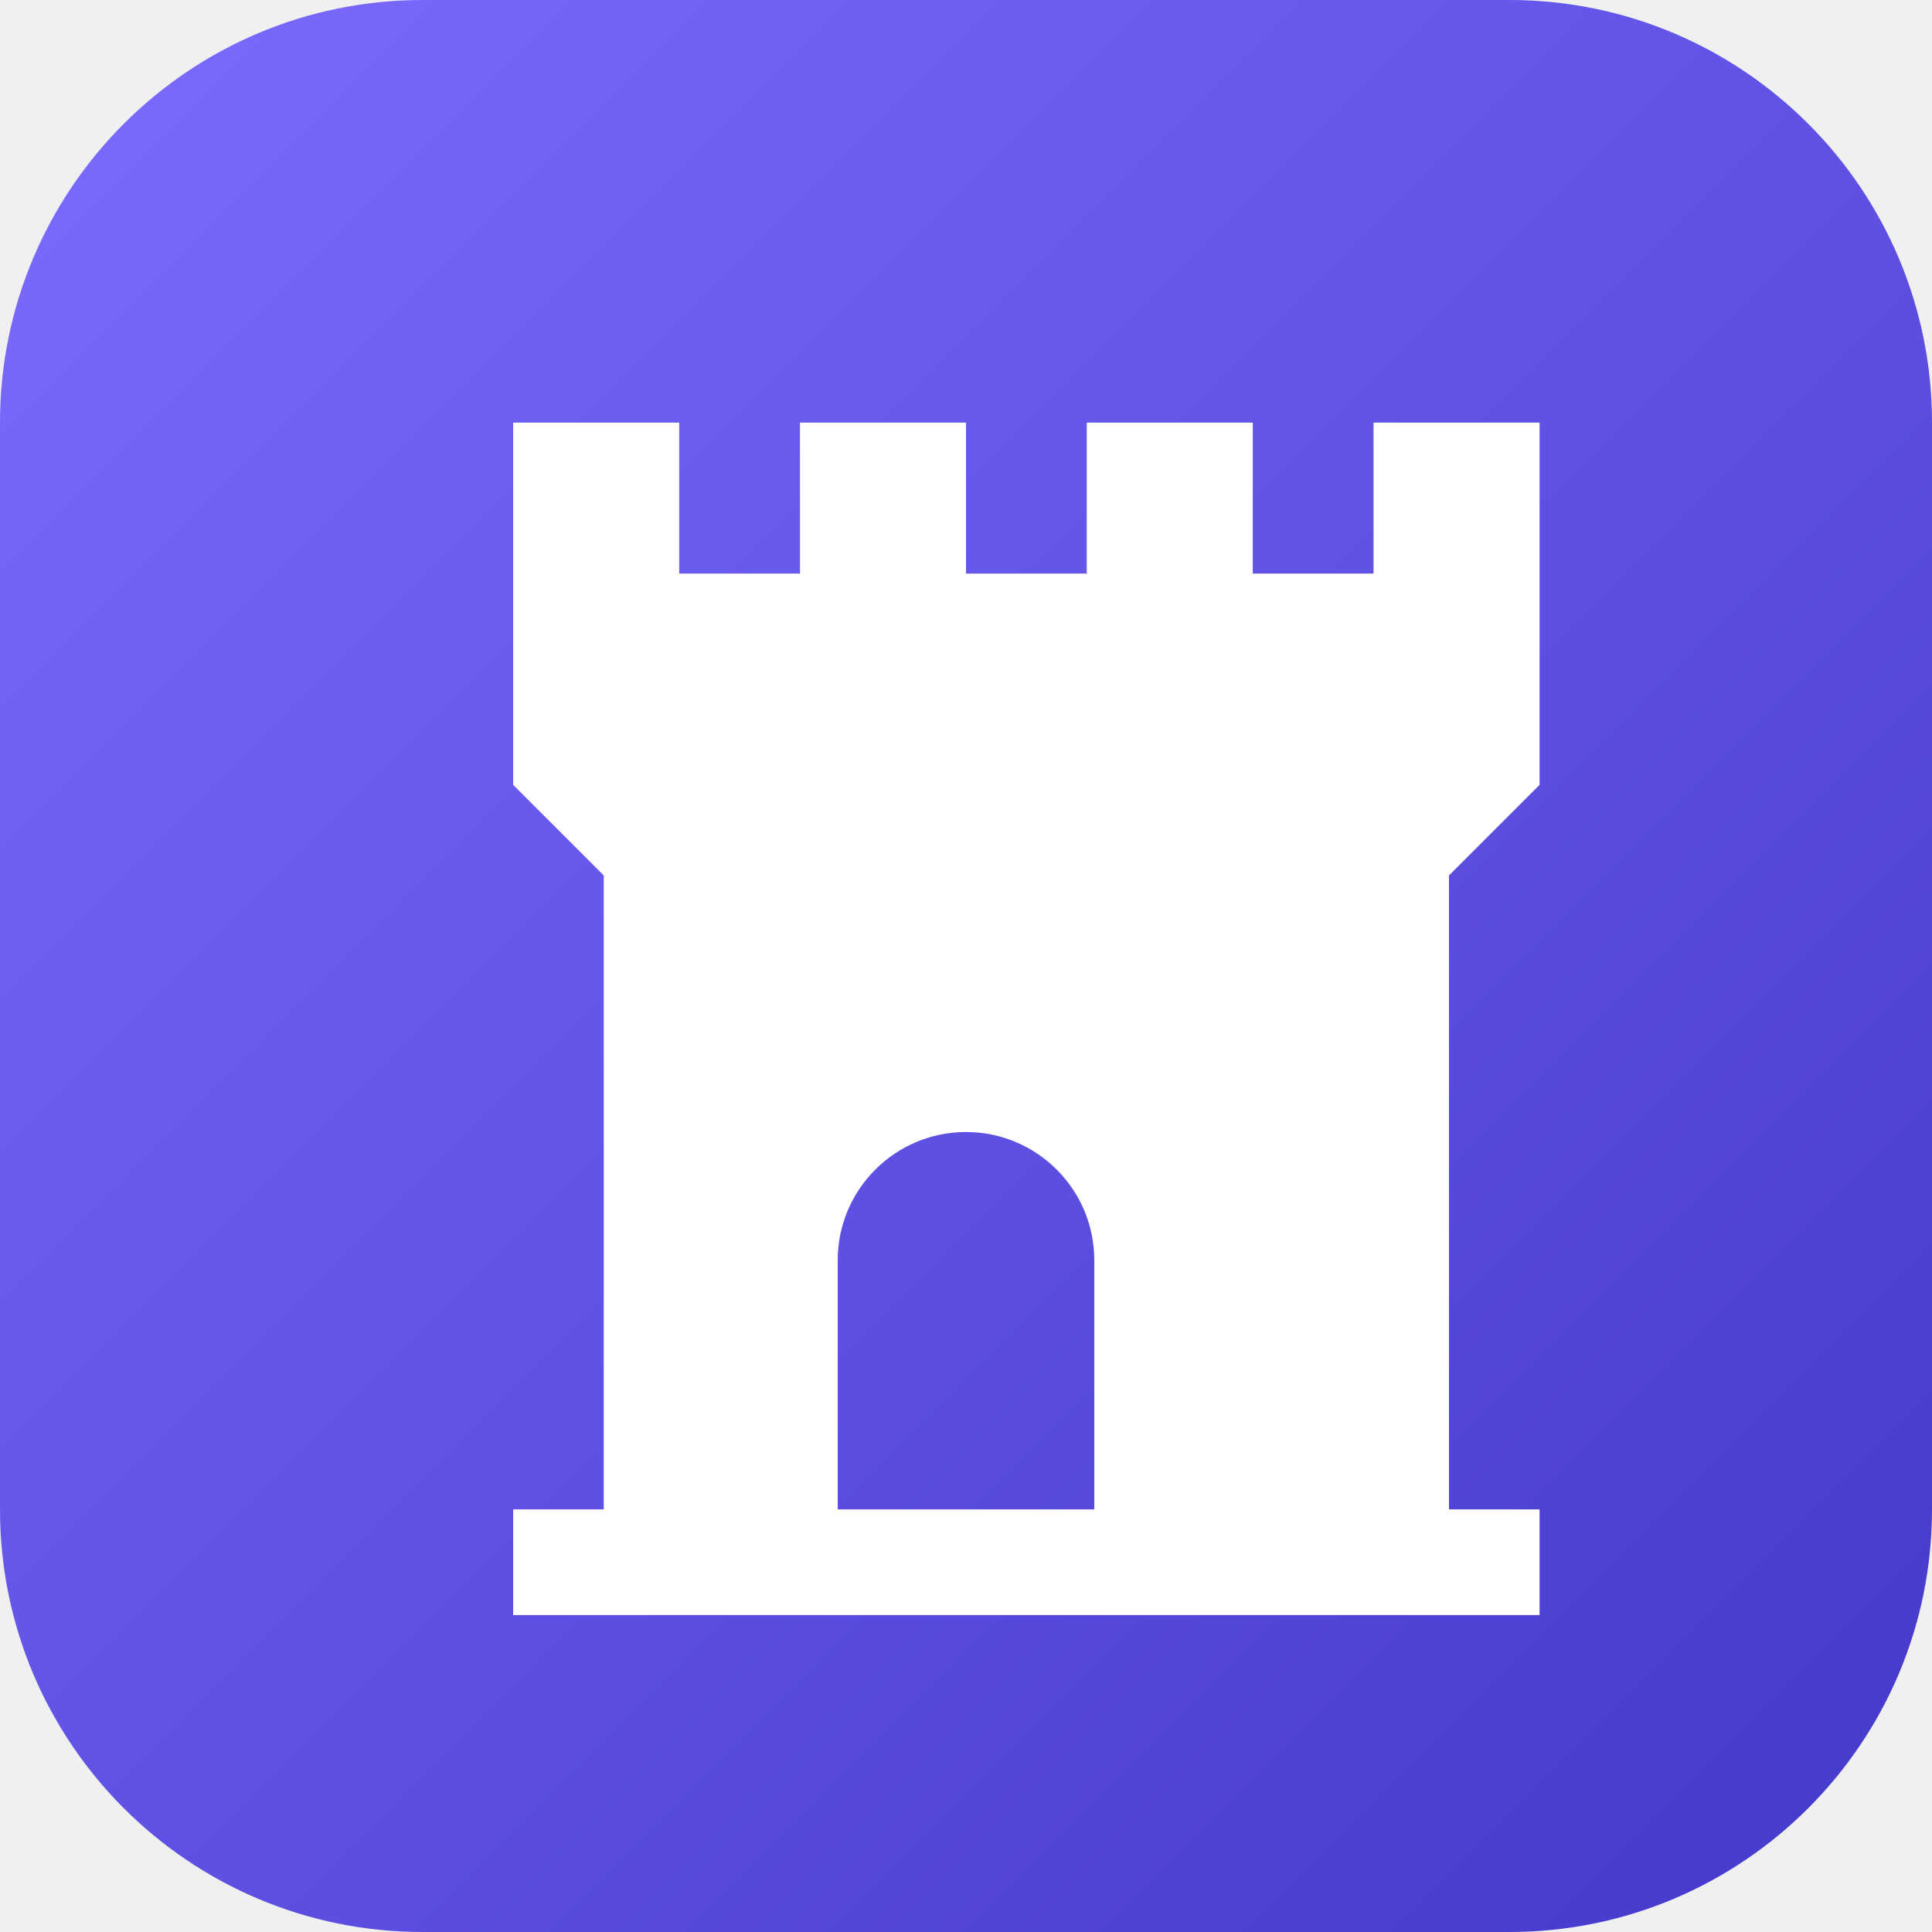
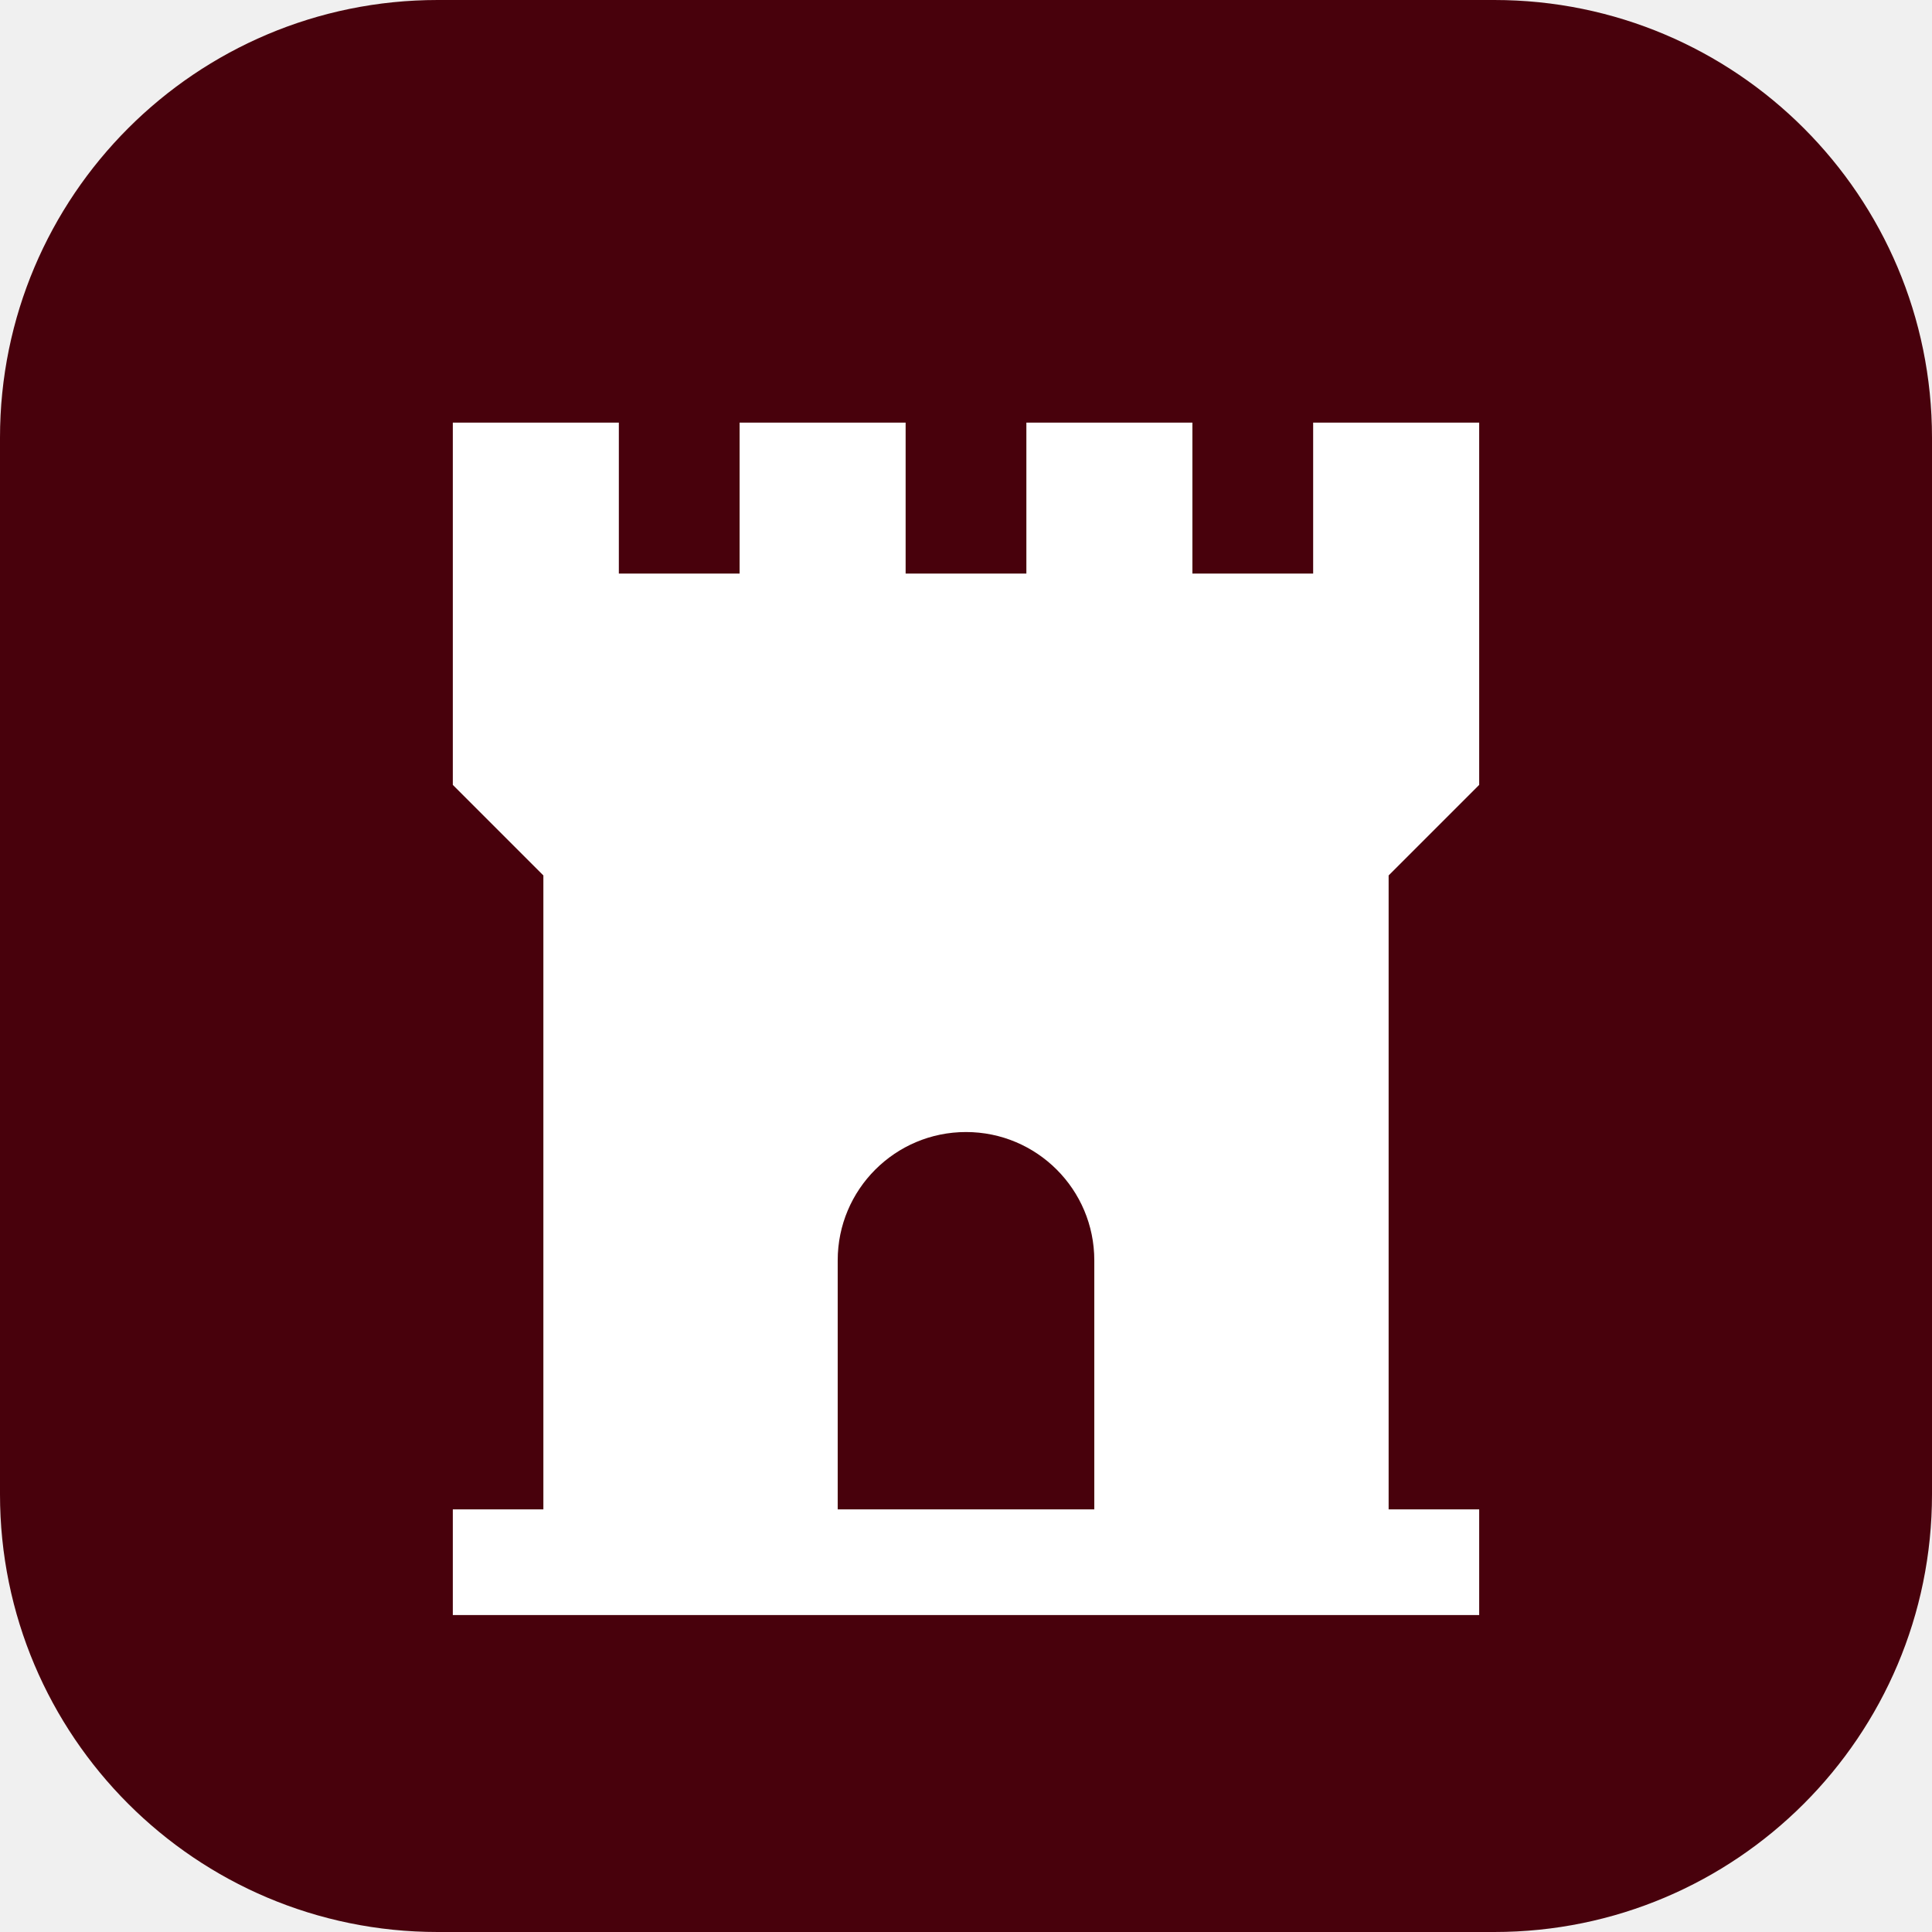
<svg xmlns="http://www.w3.org/2000/svg" viewBox="0 0 512 512">
-   <defs>
-     <linearGradient id="bg" x1="0" y1="0" x2="1" y2="1">
-       <stop offset="0" stop-color="#7c6cff" />
-       <stop offset="1" stop-color="#4338ca" />
-     </linearGradient>
-   </defs>
-   <rect width="512" height="512" rx="112" fill="url(#bg)" />
-   <path fill="#fff" fill-rule="evenodd" d="M136 112h44v40h32v-40h44v40h32v-40h44v40h32v-40h44v96l-24 24v168h24v28H136v-28h24V232l-24-24zM222 400v-66a34 34 0 0 1 68 0v66z" />
+   <rect width="512" height="512" rx="116" fill="#48010c" />
+   <path fill="#fff" fill-rule="evenodd" d="M120 112h44v40h32v-40h44v40h32v-40h44v40h32v-40h44v96l-24 24v168h24v28H120v-28h24V232l-24-24zM222 400v-66a34 34 0 0 1 68 0v66z" />
</svg>
